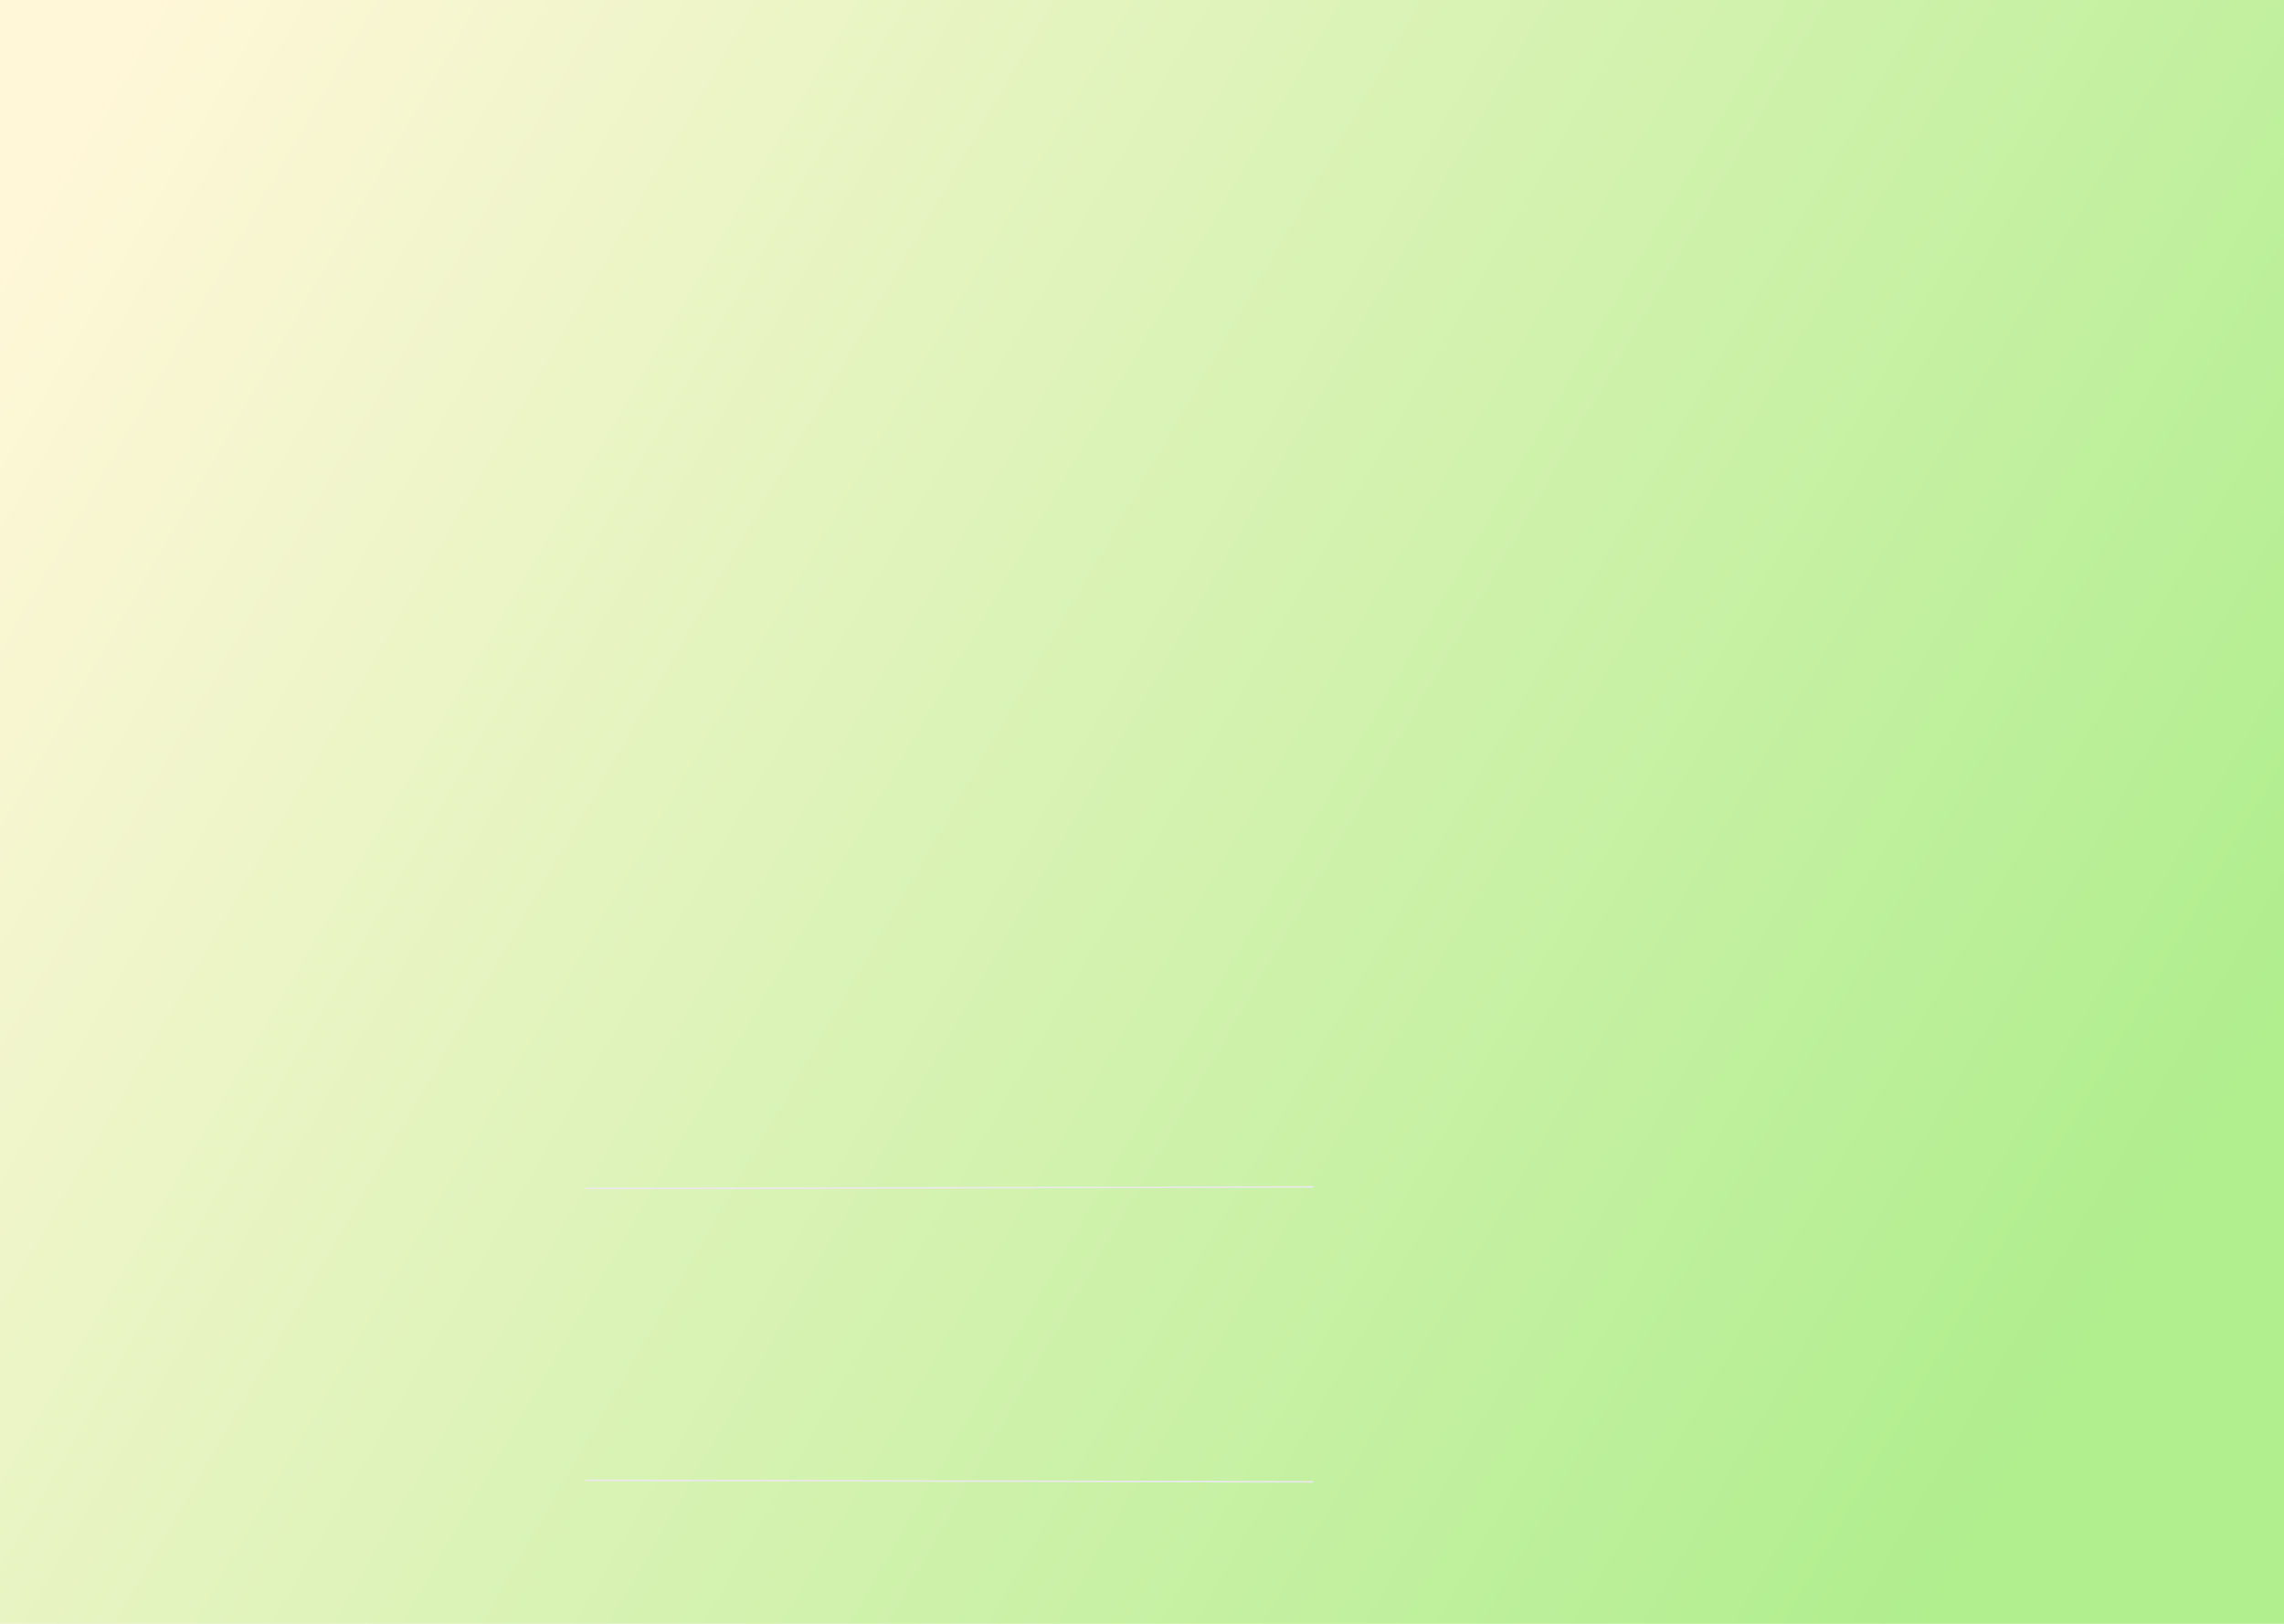
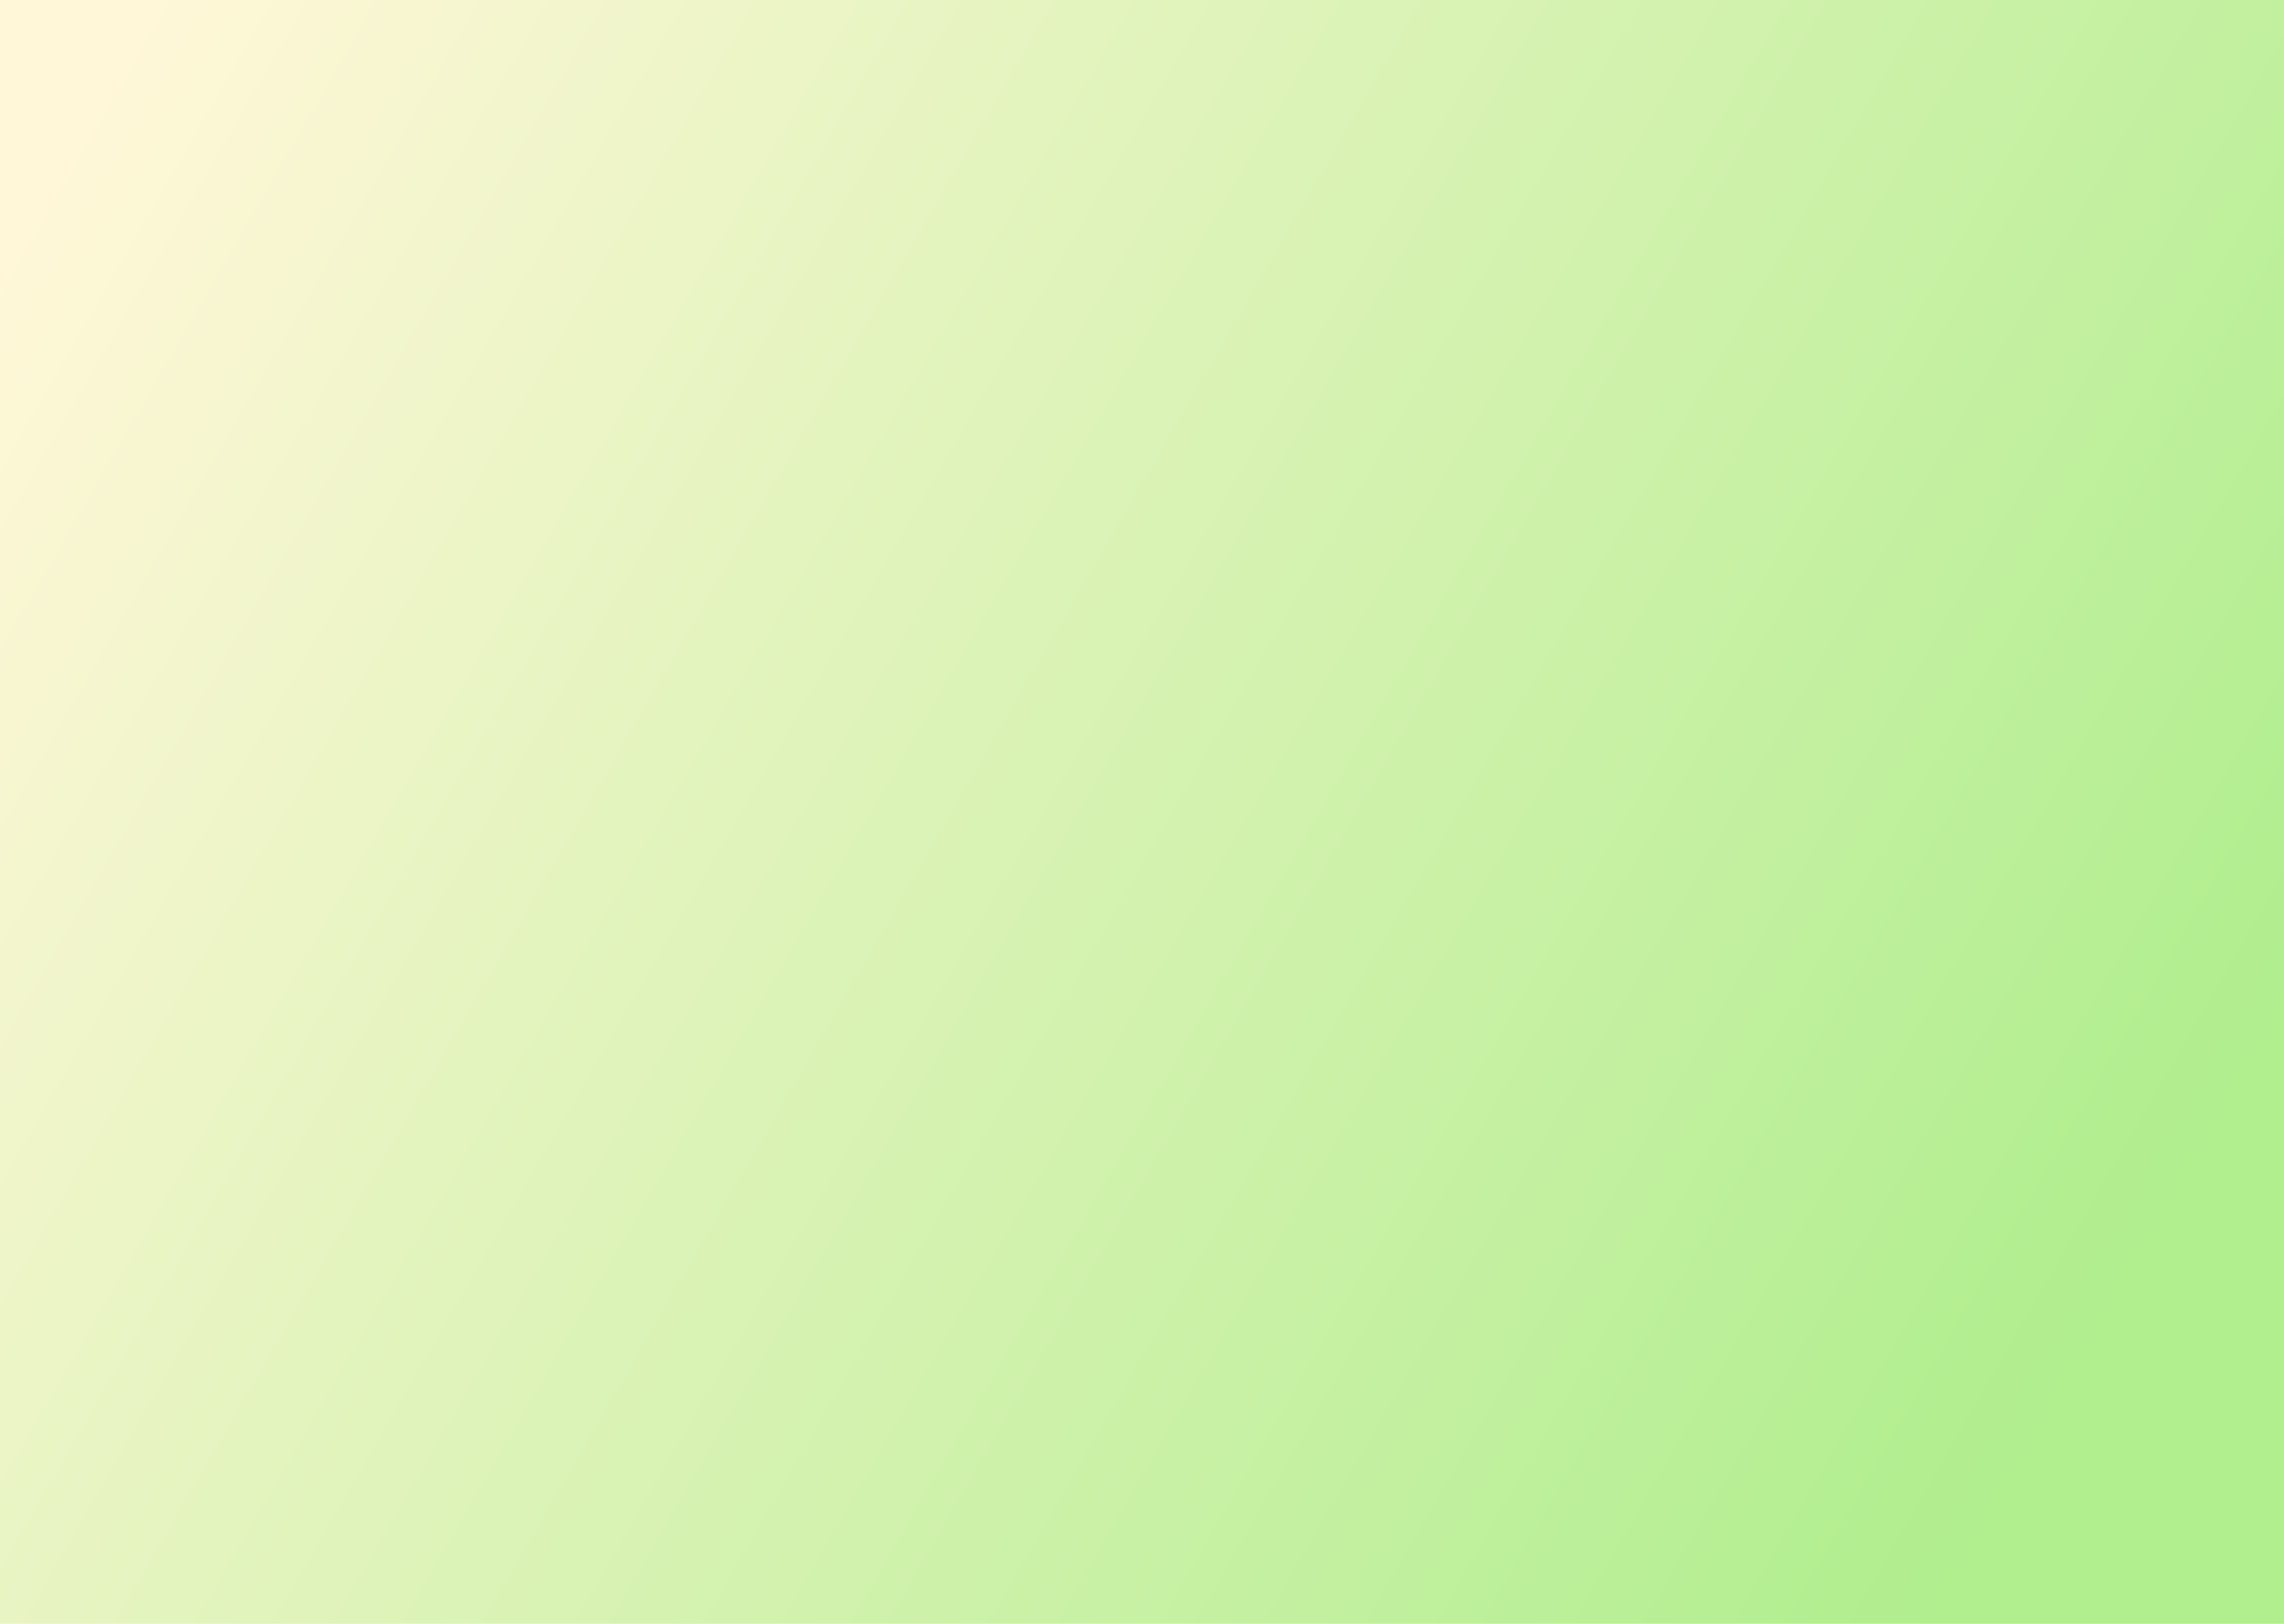
<svg xmlns="http://www.w3.org/2000/svg" width="1440" height="1024" viewBox="0 0 1440 1024" fill="none">
-   <rect width="1440" height="1024" fill="url(#paint0_linear_155_206)" />
-   <line x1="368.999" y1="749.5" x2="827.998" y2="748.504" stroke="#E9E9E9" />
-   <line x1="369.001" y1="933.5" x2="828.001" y2="934.496" stroke="#E9E9E9" />
+   <rect width="1440" height="1024" fill="url(#paint0_linear_155_301)" />
  <defs>
-     <linearGradient id="paint0_linear_155_206" x1="1306.54" y1="874.057" x2="20.808" y2="130.096" gradientUnits="userSpaceOnUse">
+     <linearGradient id="paint0_linear_155_301" x1="1306.54" y1="874.057" x2="20.808" y2="130.096" gradientUnits="userSpaceOnUse">
      <stop stop-color="#B0EE8E" />
      <stop offset="1" stop-color="#FFF7D8" />
    </linearGradient>
  </defs>
</svg>
